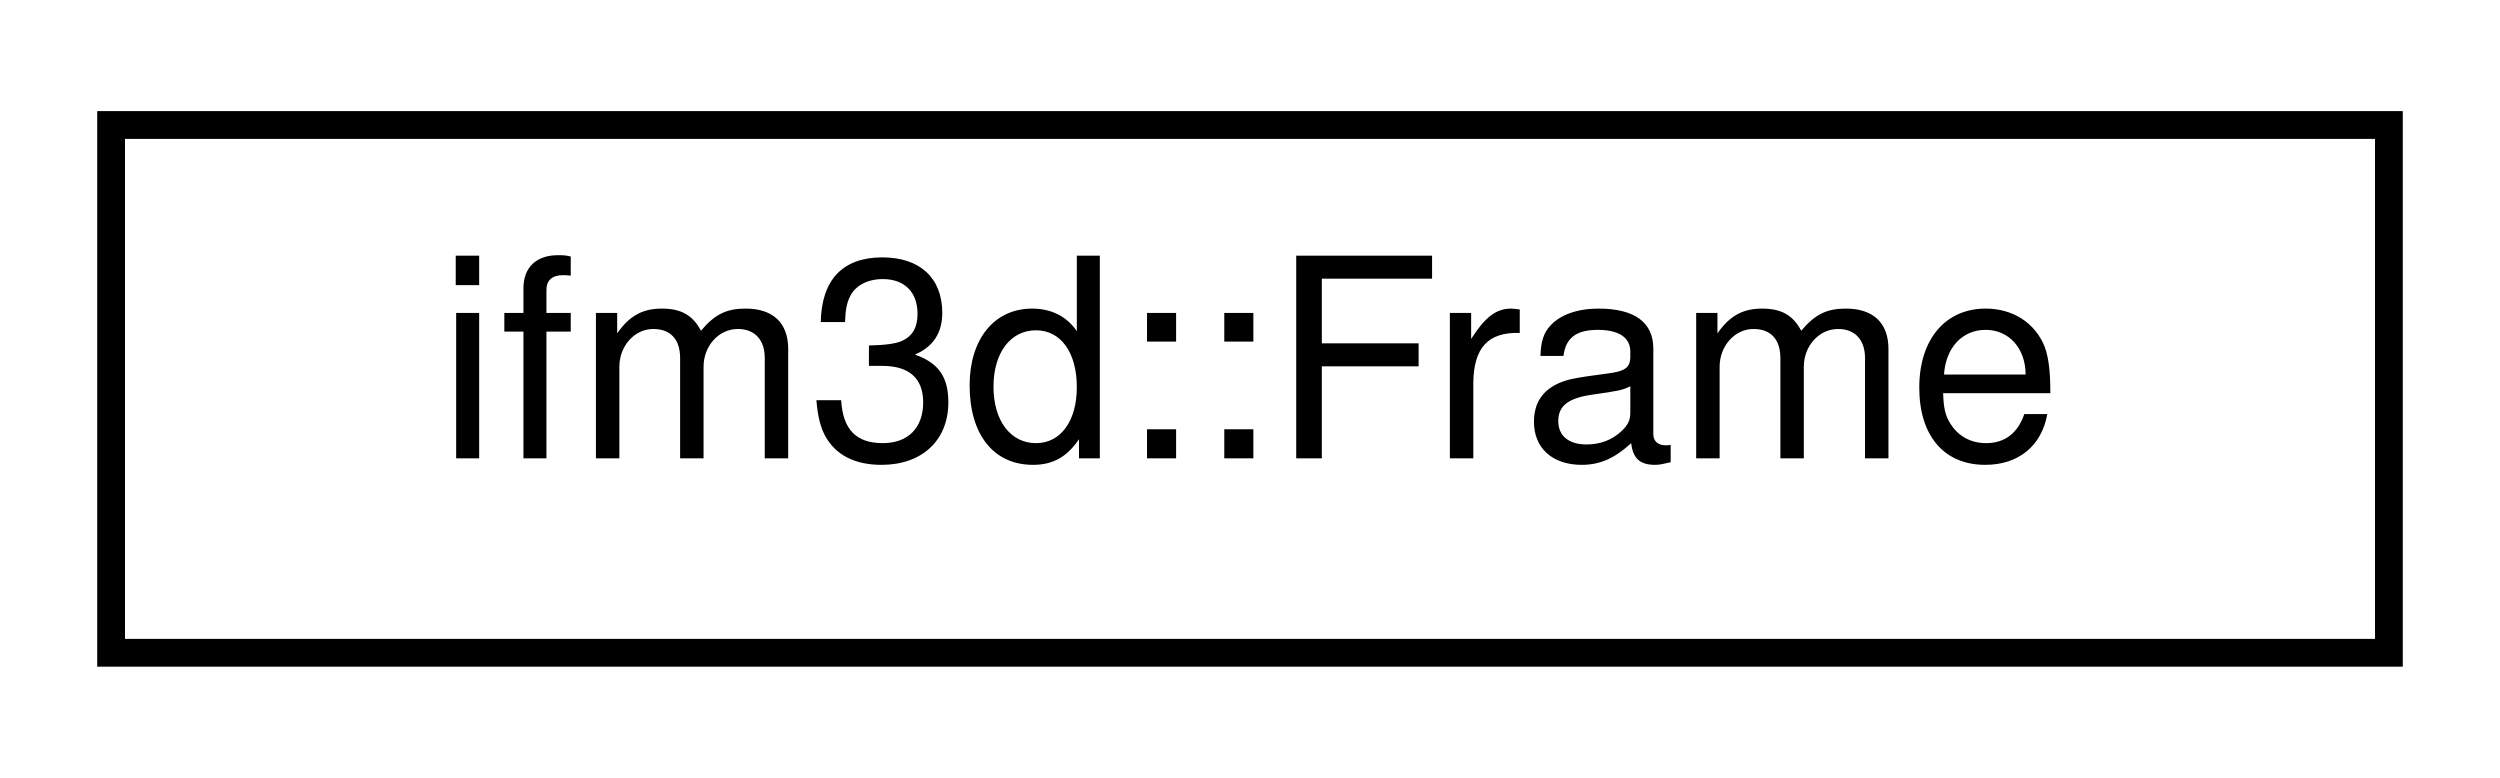
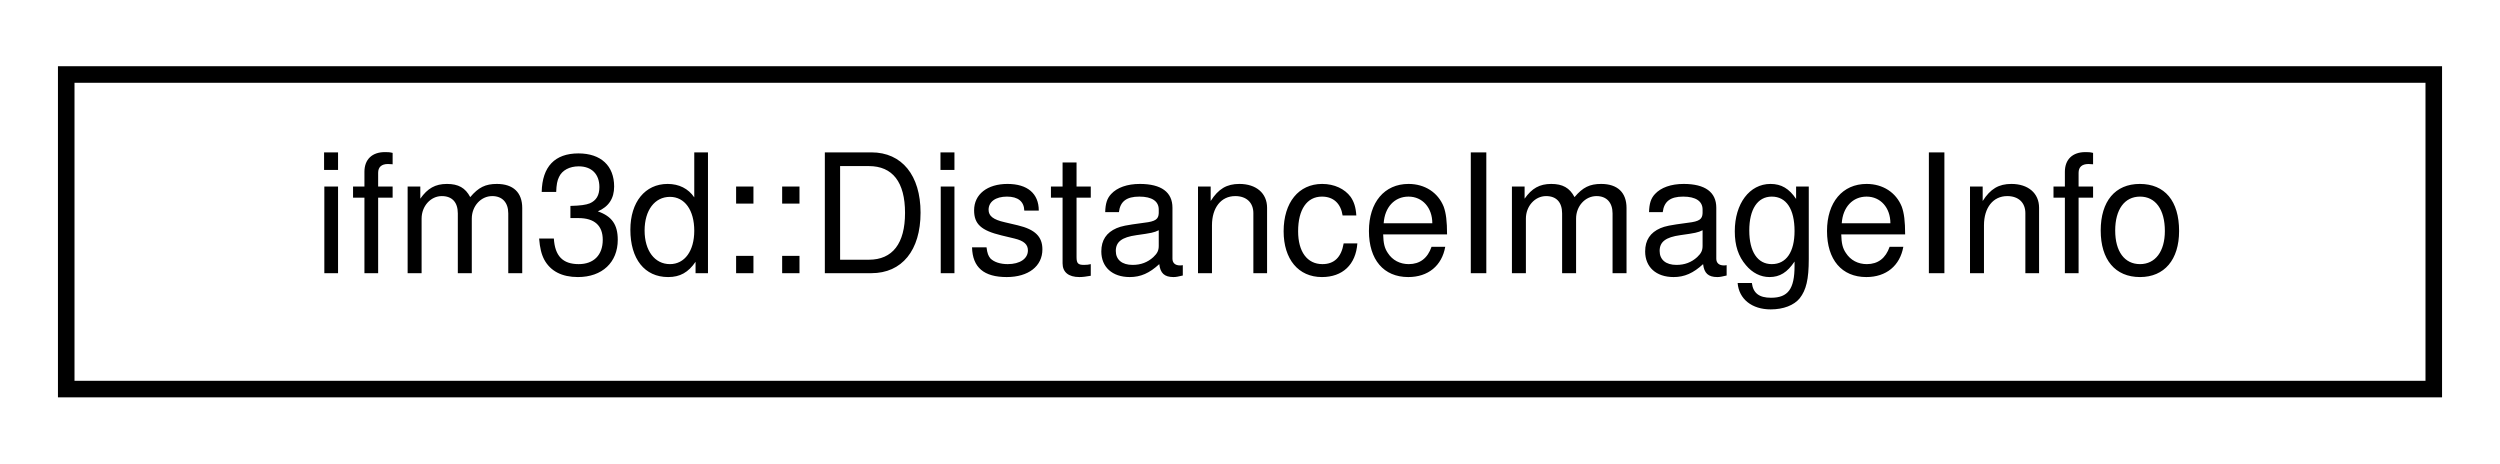
- <svg xmlns="http://www.w3.org/2000/svg" xmlns:xlink="http://www.w3.org/1999/xlink" width="90pt" height="28pt" viewBox="0.00 0.00 90.00 28.00">
+ <svg xmlns="http://www.w3.org/2000/svg" xmlns:xlink="http://www.w3.org/1999/xlink" width="151pt" height="28pt" viewBox="0.00 0.00 151.00 28.00">
  <g id="graph0" class="graph" transform="scale(1 1) rotate(0) translate(4 24)">
    <g id="node1" class="node">
      <g id="a_node1">
-         <a xlink:href="classifm3d_1_1Frame.html" target="_top" xlink:title=" ">
-           <polygon fill="none" stroke="black" points="0,-0.5 0,-19.5 82,-19.5 82,-0.5 0,-0.5" />
-           <text text-anchor="middle" x="41" y="-7.5" font-family="Helvetica,sans-Serif" font-size="10.00">ifm3d::Frame</text>
+         <a xlink:href="classifm3d_1_1DistanceImageInfo.html" target="_top" xlink:title=" ">
+           <polygon fill="none" stroke="black" points="0,-0.5 0,-19.5 143,-19.5 143,-0.5 0,-0.5" />
+           <text text-anchor="middle" x="71.5" y="-7.5" font-family="Helvetica,sans-Serif" font-size="10.00">ifm3d::DistanceImageInfo</text>
        </a>
      </g>
    </g>
  </g>
</svg>
